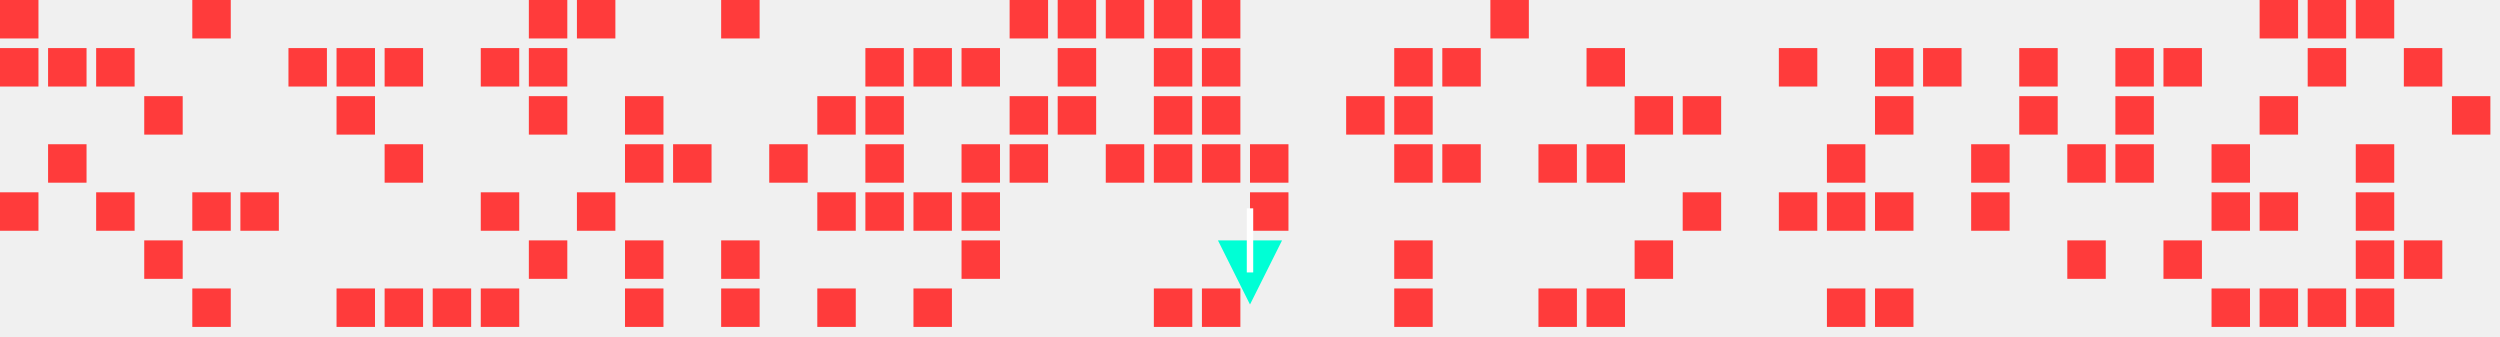
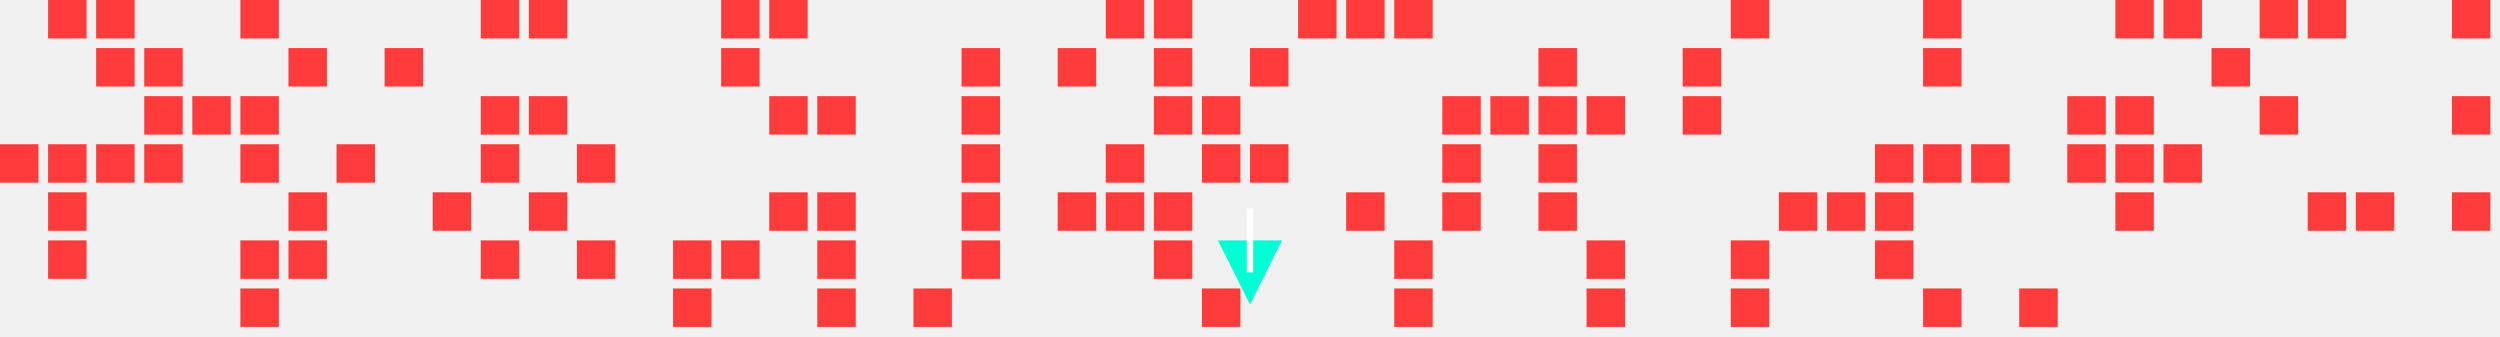
<svg xmlns="http://www.w3.org/2000/svg" width="780" height="105">
  <style>
.enemy { fill: #ff3b3b; }
.player { fill: #00ffd5; }
.bullet { fill: #fff; }
</style>
-   <rect class="enemy" x="0" y="0" width="12" height="12" />
-   <rect class="enemy" x="0" y="15" width="12" height="12" />
-   <rect class="enemy" x="0" y="60" width="12" height="12" />
-   <rect class="enemy" x="15" y="15" width="12" height="12" />
+   <rect class="enemy" x="0" y="45" width="12" height="12" />
+   <rect class="enemy" x="15" y="0" width="12" height="12" />
  <rect class="enemy" x="15" y="45" width="12" height="12" />
+   <rect class="enemy" x="15" y="60" width="12" height="12" />
+   <rect class="enemy" x="15" y="75" width="12" height="12" />
+   <rect class="enemy" x="30" y="0" width="12" height="12" />
  <rect class="enemy" x="30" y="15" width="12" height="12" />
-   <rect class="enemy" x="30" y="60" width="12" height="12" />
+   <rect class="enemy" x="30" y="45" width="12" height="12" />
+   <rect class="enemy" x="45" y="15" width="12" height="12" />
  <rect class="enemy" x="45" y="30" width="12" height="12" />
-   <rect class="enemy" x="45" y="75" width="12" height="12" />
-   <rect class="enemy" x="60" y="0" width="12" height="12" />
-   <rect class="enemy" x="60" y="60" width="12" height="12" />
-   <rect class="enemy" x="60" y="90" width="12" height="12" />
-   <rect class="enemy" x="75" y="60" width="12" height="12" />
+   <rect class="enemy" x="45" y="45" width="12" height="12" />
+   <rect class="enemy" x="60" y="30" width="12" height="12" />
+   <rect class="enemy" x="75" y="0" width="12" height="12" />
+   <rect class="enemy" x="75" y="30" width="12" height="12" />
+   <rect class="enemy" x="75" y="45" width="12" height="12" />
+   <rect class="enemy" x="75" y="75" width="12" height="12" />
+   <rect class="enemy" x="75" y="90" width="12" height="12" />
  <rect class="enemy" x="90" y="15" width="12" height="12" />
-   <rect class="enemy" x="105" y="15" width="12" height="12" />
-   <rect class="enemy" x="105" y="30" width="12" height="12" />
-   <rect class="enemy" x="105" y="90" width="12" height="12" />
+   <rect class="enemy" x="90" y="60" width="12" height="12" />
+   <rect class="enemy" x="90" y="75" width="12" height="12" />
+   <rect class="enemy" x="105" y="45" width="12" height="12" />
  <rect class="enemy" x="120" y="15" width="12" height="12" />
-   <rect class="enemy" x="120" y="45" width="12" height="12" />
-   <rect class="enemy" x="120" y="90" width="12" height="12" />
-   <rect class="enemy" x="135" y="90" width="12" height="12" />
-   <rect class="enemy" x="150" y="15" width="12" height="12" />
-   <rect class="enemy" x="150" y="60" width="12" height="12" />
-   <rect class="enemy" x="150" y="90" width="12" height="12" />
+   <rect class="enemy" x="135" y="60" width="12" height="12" />
+   <rect class="enemy" x="150" y="0" width="12" height="12" />
+   <rect class="enemy" x="150" y="30" width="12" height="12" />
+   <rect class="enemy" x="150" y="45" width="12" height="12" />
+   <rect class="enemy" x="150" y="75" width="12" height="12" />
  <rect class="enemy" x="165" y="0" width="12" height="12" />
-   <rect class="enemy" x="165" y="15" width="12" height="12" />
  <rect class="enemy" x="165" y="30" width="12" height="12" />
-   <rect class="enemy" x="165" y="75" width="12" height="12" />
-   <rect class="enemy" x="180" y="0" width="12" height="12" />
-   <rect class="enemy" x="180" y="60" width="12" height="12" />
-   <rect class="enemy" x="195" y="30" width="12" height="12" />
-   <rect class="enemy" x="195" y="45" width="12" height="12" />
-   <rect class="enemy" x="195" y="75" width="12" height="12" />
-   <rect class="enemy" x="195" y="90" width="12" height="12" />
-   <rect class="enemy" x="210" y="45" width="12" height="12" />
+   <rect class="enemy" x="165" y="60" width="12" height="12" />
+   <rect class="enemy" x="180" y="45" width="12" height="12" />
+   <rect class="enemy" x="180" y="75" width="12" height="12" />
+   <rect class="enemy" x="210" y="75" width="12" height="12" />
+   <rect class="enemy" x="210" y="90" width="12" height="12" />
  <rect class="enemy" x="225" y="0" width="12" height="12" />
+   <rect class="enemy" x="225" y="15" width="12" height="12" />
  <rect class="enemy" x="225" y="75" width="12" height="12" />
-   <rect class="enemy" x="225" y="90" width="12" height="12" />
-   <rect class="enemy" x="240" y="45" width="12" height="12" />
+   <rect class="enemy" x="240" y="0" width="12" height="12" />
+   <rect class="enemy" x="240" y="30" width="12" height="12" />
+   <rect class="enemy" x="240" y="60" width="12" height="12" />
  <rect class="enemy" x="255" y="30" width="12" height="12" />
  <rect class="enemy" x="255" y="60" width="12" height="12" />
+   <rect class="enemy" x="255" y="75" width="12" height="12" />
  <rect class="enemy" x="255" y="90" width="12" height="12" />
-   <rect class="enemy" x="270" y="15" width="12" height="12" />
-   <rect class="enemy" x="270" y="30" width="12" height="12" />
-   <rect class="enemy" x="270" y="45" width="12" height="12" />
-   <rect class="enemy" x="270" y="60" width="12" height="12" />
-   <rect class="enemy" x="285" y="15" width="12" height="12" />
-   <rect class="enemy" x="285" y="60" width="12" height="12" />
  <rect class="enemy" x="285" y="90" width="12" height="12" />
  <rect class="enemy" x="300" y="15" width="12" height="12" />
+   <rect class="enemy" x="300" y="30" width="12" height="12" />
  <rect class="enemy" x="300" y="45" width="12" height="12" />
  <rect class="enemy" x="300" y="60" width="12" height="12" />
  <rect class="enemy" x="300" y="75" width="12" height="12" />
-   <rect class="enemy" x="315" y="0" width="12" height="12" />
-   <rect class="enemy" x="315" y="30" width="12" height="12" />
-   <rect class="enemy" x="315" y="45" width="12" height="12" />
-   <rect class="enemy" x="330" y="0" width="12" height="12" />
  <rect class="enemy" x="330" y="15" width="12" height="12" />
-   <rect class="enemy" x="330" y="30" width="12" height="12" />
+   <rect class="enemy" x="330" y="60" width="12" height="12" />
  <rect class="enemy" x="345" y="0" width="12" height="12" />
  <rect class="enemy" x="345" y="45" width="12" height="12" />
+   <rect class="enemy" x="345" y="60" width="12" height="12" />
  <rect class="enemy" x="360" y="0" width="12" height="12" />
  <rect class="enemy" x="360" y="15" width="12" height="12" />
  <rect class="enemy" x="360" y="30" width="12" height="12" />
-   <rect class="enemy" x="360" y="45" width="12" height="12" />
-   <rect class="enemy" x="360" y="90" width="12" height="12" />
-   <rect class="enemy" x="375" y="0" width="12" height="12" />
-   <rect class="enemy" x="375" y="15" width="12" height="12" />
+   <rect class="enemy" x="360" y="60" width="12" height="12" />
+   <rect class="enemy" x="360" y="75" width="12" height="12" />
  <rect class="enemy" x="375" y="30" width="12" height="12" />
  <rect class="enemy" x="375" y="45" width="12" height="12" />
  <rect class="enemy" x="375" y="90" width="12" height="12" />
+   <rect class="enemy" x="390" y="15" width="12" height="12" />
  <rect class="enemy" x="390" y="45" width="12" height="12" />
-   <rect class="enemy" x="390" y="60" width="12" height="12" />
-   <rect class="enemy" x="420" y="30" width="12" height="12" />
-   <rect class="enemy" x="435" y="15" width="12" height="12" />
-   <rect class="enemy" x="435" y="30" width="12" height="12" />
-   <rect class="enemy" x="435" y="45" width="12" height="12" />
+   <rect class="enemy" x="405" y="0" width="12" height="12" />
+   <rect class="enemy" x="420" y="0" width="12" height="12" />
+   <rect class="enemy" x="420" y="60" width="12" height="12" />
+   <rect class="enemy" x="435" y="0" width="12" height="12" />
  <rect class="enemy" x="435" y="75" width="12" height="12" />
  <rect class="enemy" x="435" y="90" width="12" height="12" />
-   <rect class="enemy" x="450" y="15" width="12" height="12" />
+   <rect class="enemy" x="450" y="30" width="12" height="12" />
  <rect class="enemy" x="450" y="45" width="12" height="12" />
-   <rect class="enemy" x="465" y="0" width="12" height="12" />
+   <rect class="enemy" x="450" y="60" width="12" height="12" />
+   <rect class="enemy" x="465" y="30" width="12" height="12" />
+   <rect class="enemy" x="480" y="15" width="12" height="12" />
+   <rect class="enemy" x="480" y="30" width="12" height="12" />
  <rect class="enemy" x="480" y="45" width="12" height="12" />
-   <rect class="enemy" x="480" y="90" width="12" height="12" />
-   <rect class="enemy" x="495" y="15" width="12" height="12" />
-   <rect class="enemy" x="495" y="45" width="12" height="12" />
+   <rect class="enemy" x="480" y="60" width="12" height="12" />
+   <rect class="enemy" x="495" y="30" width="12" height="12" />
+   <rect class="enemy" x="495" y="75" width="12" height="12" />
  <rect class="enemy" x="495" y="90" width="12" height="12" />
-   <rect class="enemy" x="510" y="30" width="12" height="12" />
-   <rect class="enemy" x="510" y="75" width="12" height="12" />
+   <rect class="enemy" x="525" y="15" width="12" height="12" />
  <rect class="enemy" x="525" y="30" width="12" height="12" />
-   <rect class="enemy" x="525" y="60" width="12" height="12" />
-   <rect class="enemy" x="555" y="15" width="12" height="12" />
+   <rect class="enemy" x="540" y="0" width="12" height="12" />
+   <rect class="enemy" x="540" y="75" width="12" height="12" />
+   <rect class="enemy" x="540" y="90" width="12" height="12" />
  <rect class="enemy" x="555" y="60" width="12" height="12" />
-   <rect class="enemy" x="570" y="45" width="12" height="12" />
  <rect class="enemy" x="570" y="60" width="12" height="12" />
-   <rect class="enemy" x="570" y="90" width="12" height="12" />
-   <rect class="enemy" x="585" y="15" width="12" height="12" />
-   <rect class="enemy" x="585" y="30" width="12" height="12" />
+   <rect class="enemy" x="585" y="45" width="12" height="12" />
  <rect class="enemy" x="585" y="60" width="12" height="12" />
-   <rect class="enemy" x="585" y="90" width="12" height="12" />
+   <rect class="enemy" x="585" y="75" width="12" height="12" />
+   <rect class="enemy" x="600" y="0" width="12" height="12" />
  <rect class="enemy" x="600" y="15" width="12" height="12" />
+   <rect class="enemy" x="600" y="45" width="12" height="12" />
+   <rect class="enemy" x="600" y="90" width="12" height="12" />
  <rect class="enemy" x="615" y="45" width="12" height="12" />
-   <rect class="enemy" x="615" y="60" width="12" height="12" />
-   <rect class="enemy" x="630" y="15" width="12" height="12" />
-   <rect class="enemy" x="630" y="30" width="12" height="12" />
+   <rect class="enemy" x="630" y="90" width="12" height="12" />
+   <rect class="enemy" x="645" y="30" width="12" height="12" />
  <rect class="enemy" x="645" y="45" width="12" height="12" />
-   <rect class="enemy" x="645" y="75" width="12" height="12" />
-   <rect class="enemy" x="660" y="15" width="12" height="12" />
+   <rect class="enemy" x="660" y="0" width="12" height="12" />
  <rect class="enemy" x="660" y="30" width="12" height="12" />
  <rect class="enemy" x="660" y="45" width="12" height="12" />
-   <rect class="enemy" x="675" y="15" width="12" height="12" />
-   <rect class="enemy" x="675" y="75" width="12" height="12" />
-   <rect class="enemy" x="690" y="45" width="12" height="12" />
-   <rect class="enemy" x="690" y="60" width="12" height="12" />
-   <rect class="enemy" x="690" y="90" width="12" height="12" />
+   <rect class="enemy" x="660" y="60" width="12" height="12" />
+   <rect class="enemy" x="675" y="0" width="12" height="12" />
+   <rect class="enemy" x="675" y="45" width="12" height="12" />
+   <rect class="enemy" x="690" y="15" width="12" height="12" />
  <rect class="enemy" x="705" y="0" width="12" height="12" />
  <rect class="enemy" x="705" y="30" width="12" height="12" />
-   <rect class="enemy" x="705" y="60" width="12" height="12" />
-   <rect class="enemy" x="705" y="90" width="12" height="12" />
  <rect class="enemy" x="720" y="0" width="12" height="12" />
-   <rect class="enemy" x="720" y="15" width="12" height="12" />
-   <rect class="enemy" x="720" y="90" width="12" height="12" />
-   <rect class="enemy" x="735" y="0" width="12" height="12" />
-   <rect class="enemy" x="735" y="45" width="12" height="12" />
+   <rect class="enemy" x="720" y="60" width="12" height="12" />
  <rect class="enemy" x="735" y="60" width="12" height="12" />
-   <rect class="enemy" x="735" y="75" width="12" height="12" />
-   <rect class="enemy" x="735" y="90" width="12" height="12" />
-   <rect class="enemy" x="750" y="15" width="12" height="12" />
-   <rect class="enemy" x="750" y="75" width="12" height="12" />
+   <rect class="enemy" x="765" y="0" width="12" height="12" />
  <rect class="enemy" x="765" y="30" width="12" height="12" />
+   <rect class="enemy" x="765" y="60" width="12" height="12" />
  <polygon class="player" points=" 390,95 380,75 400,75 " />
  <rect class="bullet" x="389" y="65" width="2" height="20">
    <animate attributeName="y" values="65;0" dur="1s" repeatCount="indefinite" />
  </rect>
</svg>
